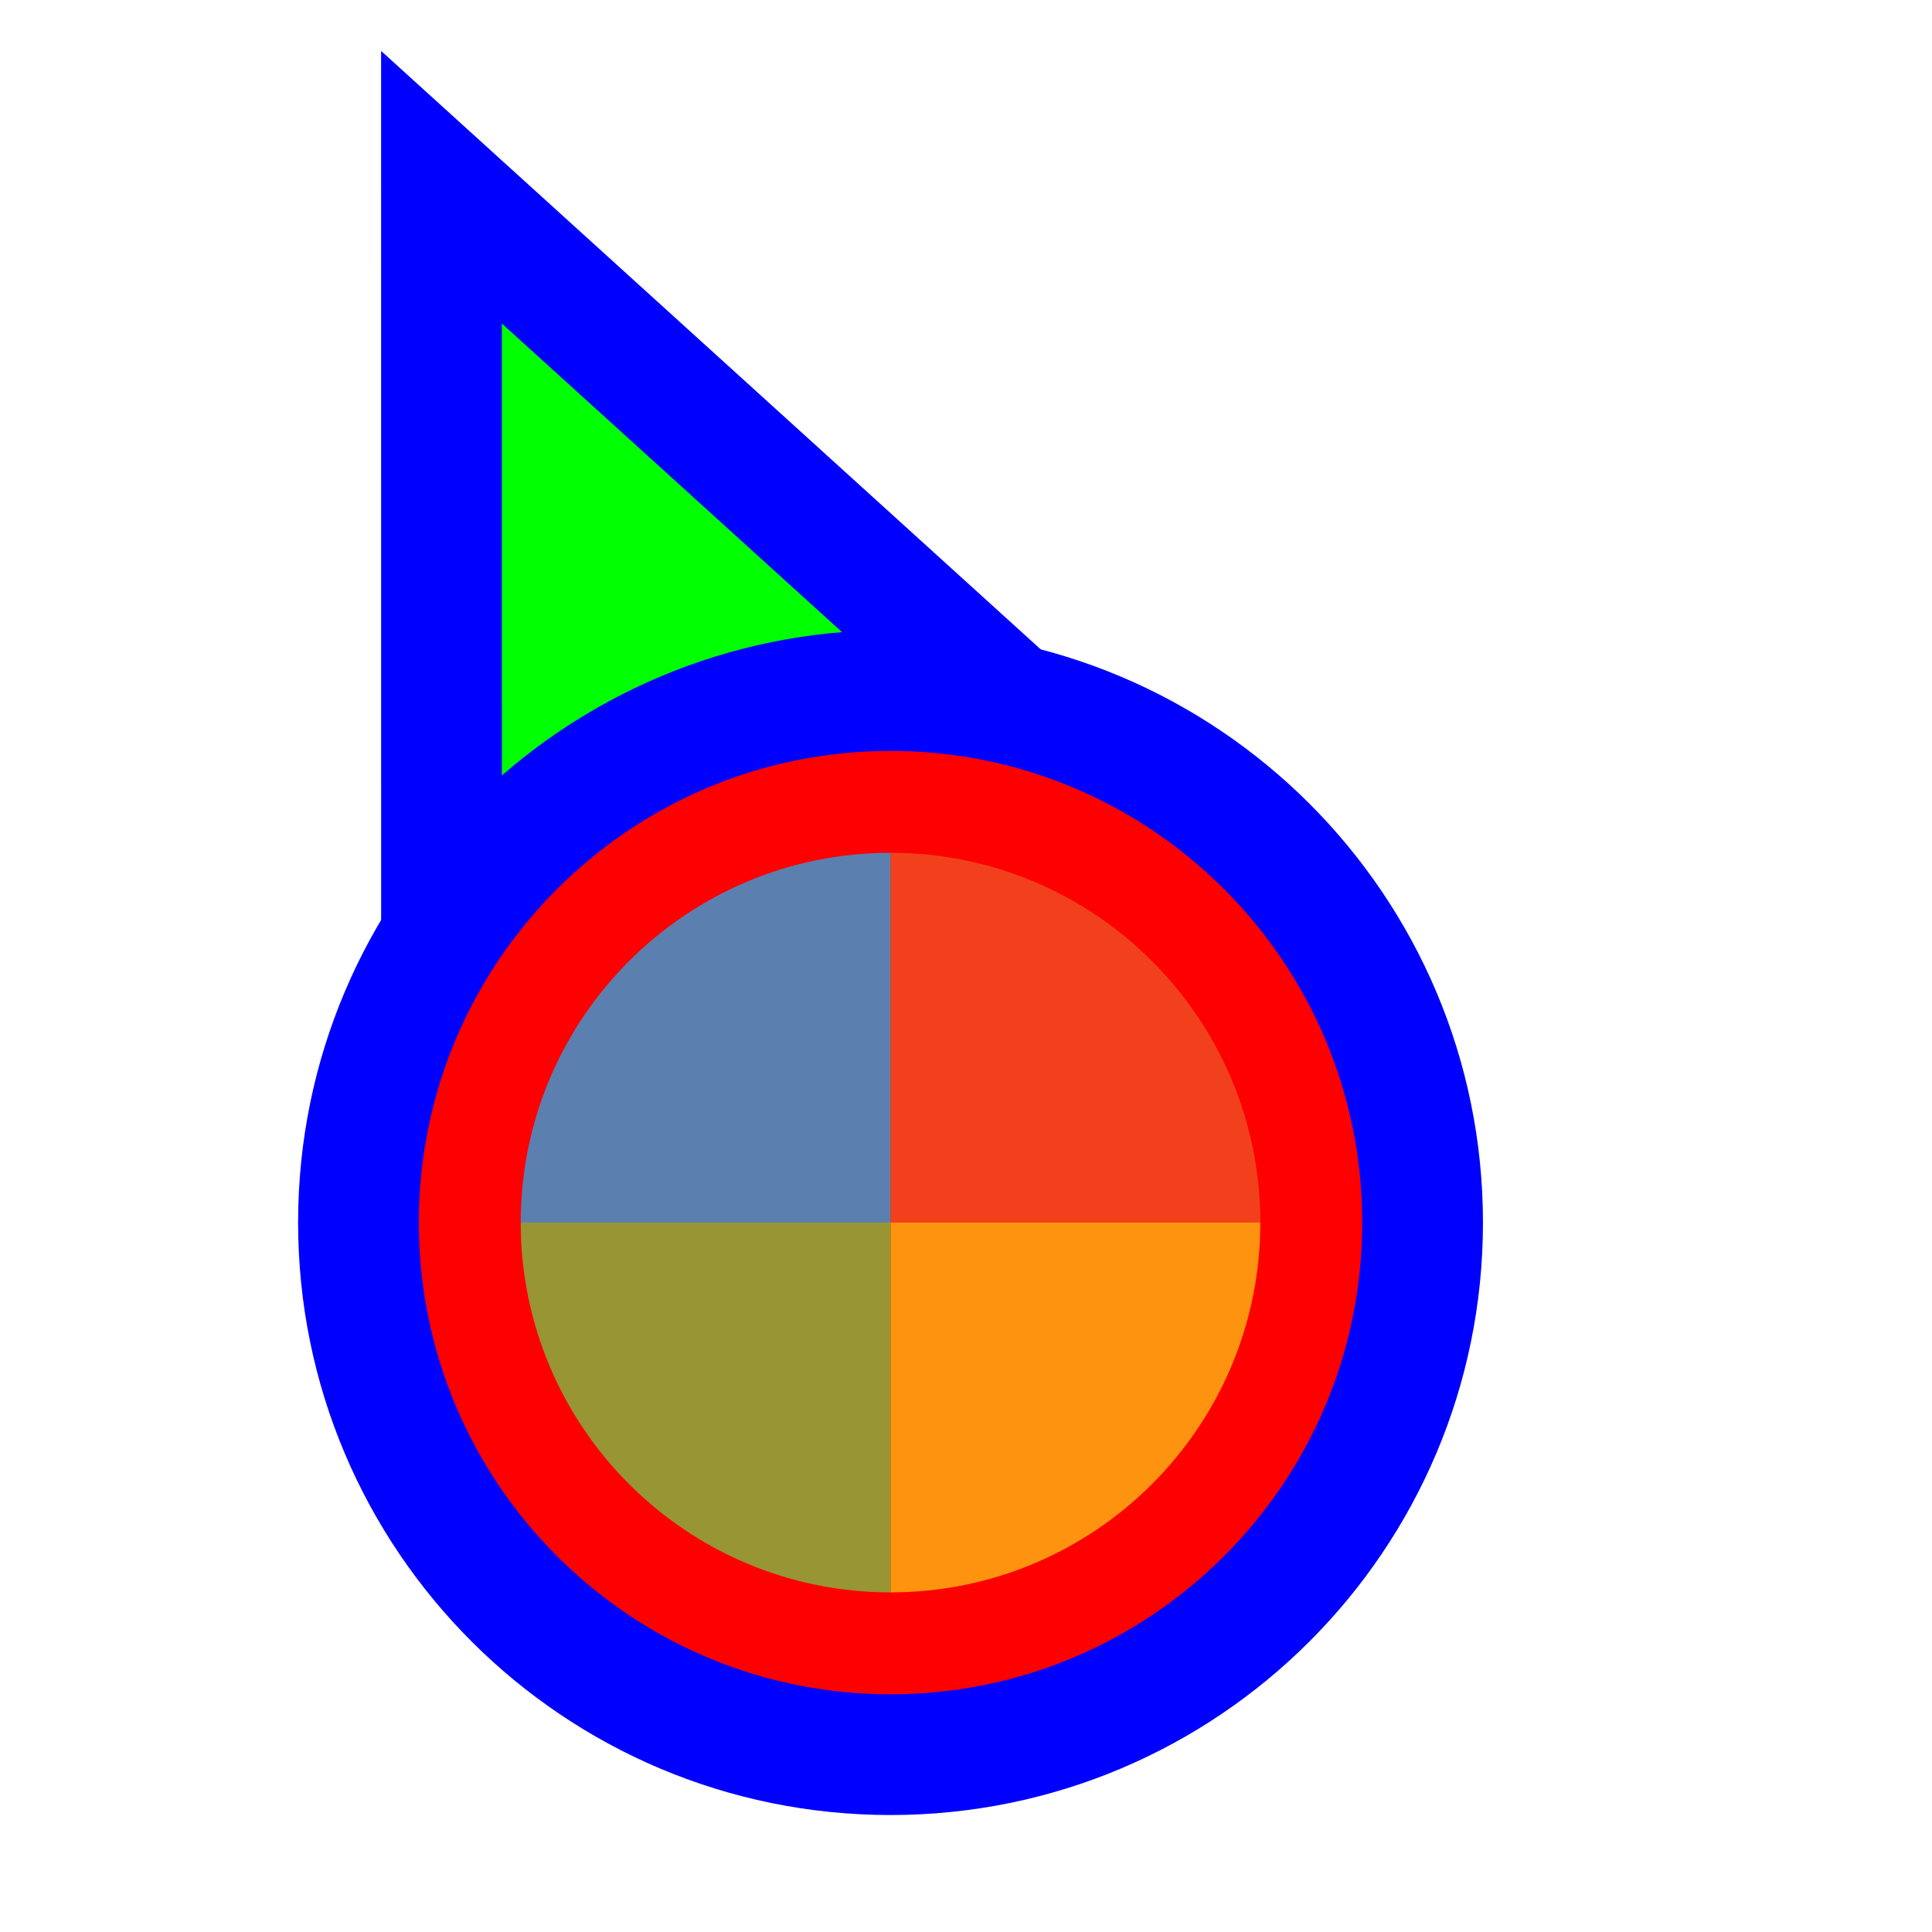
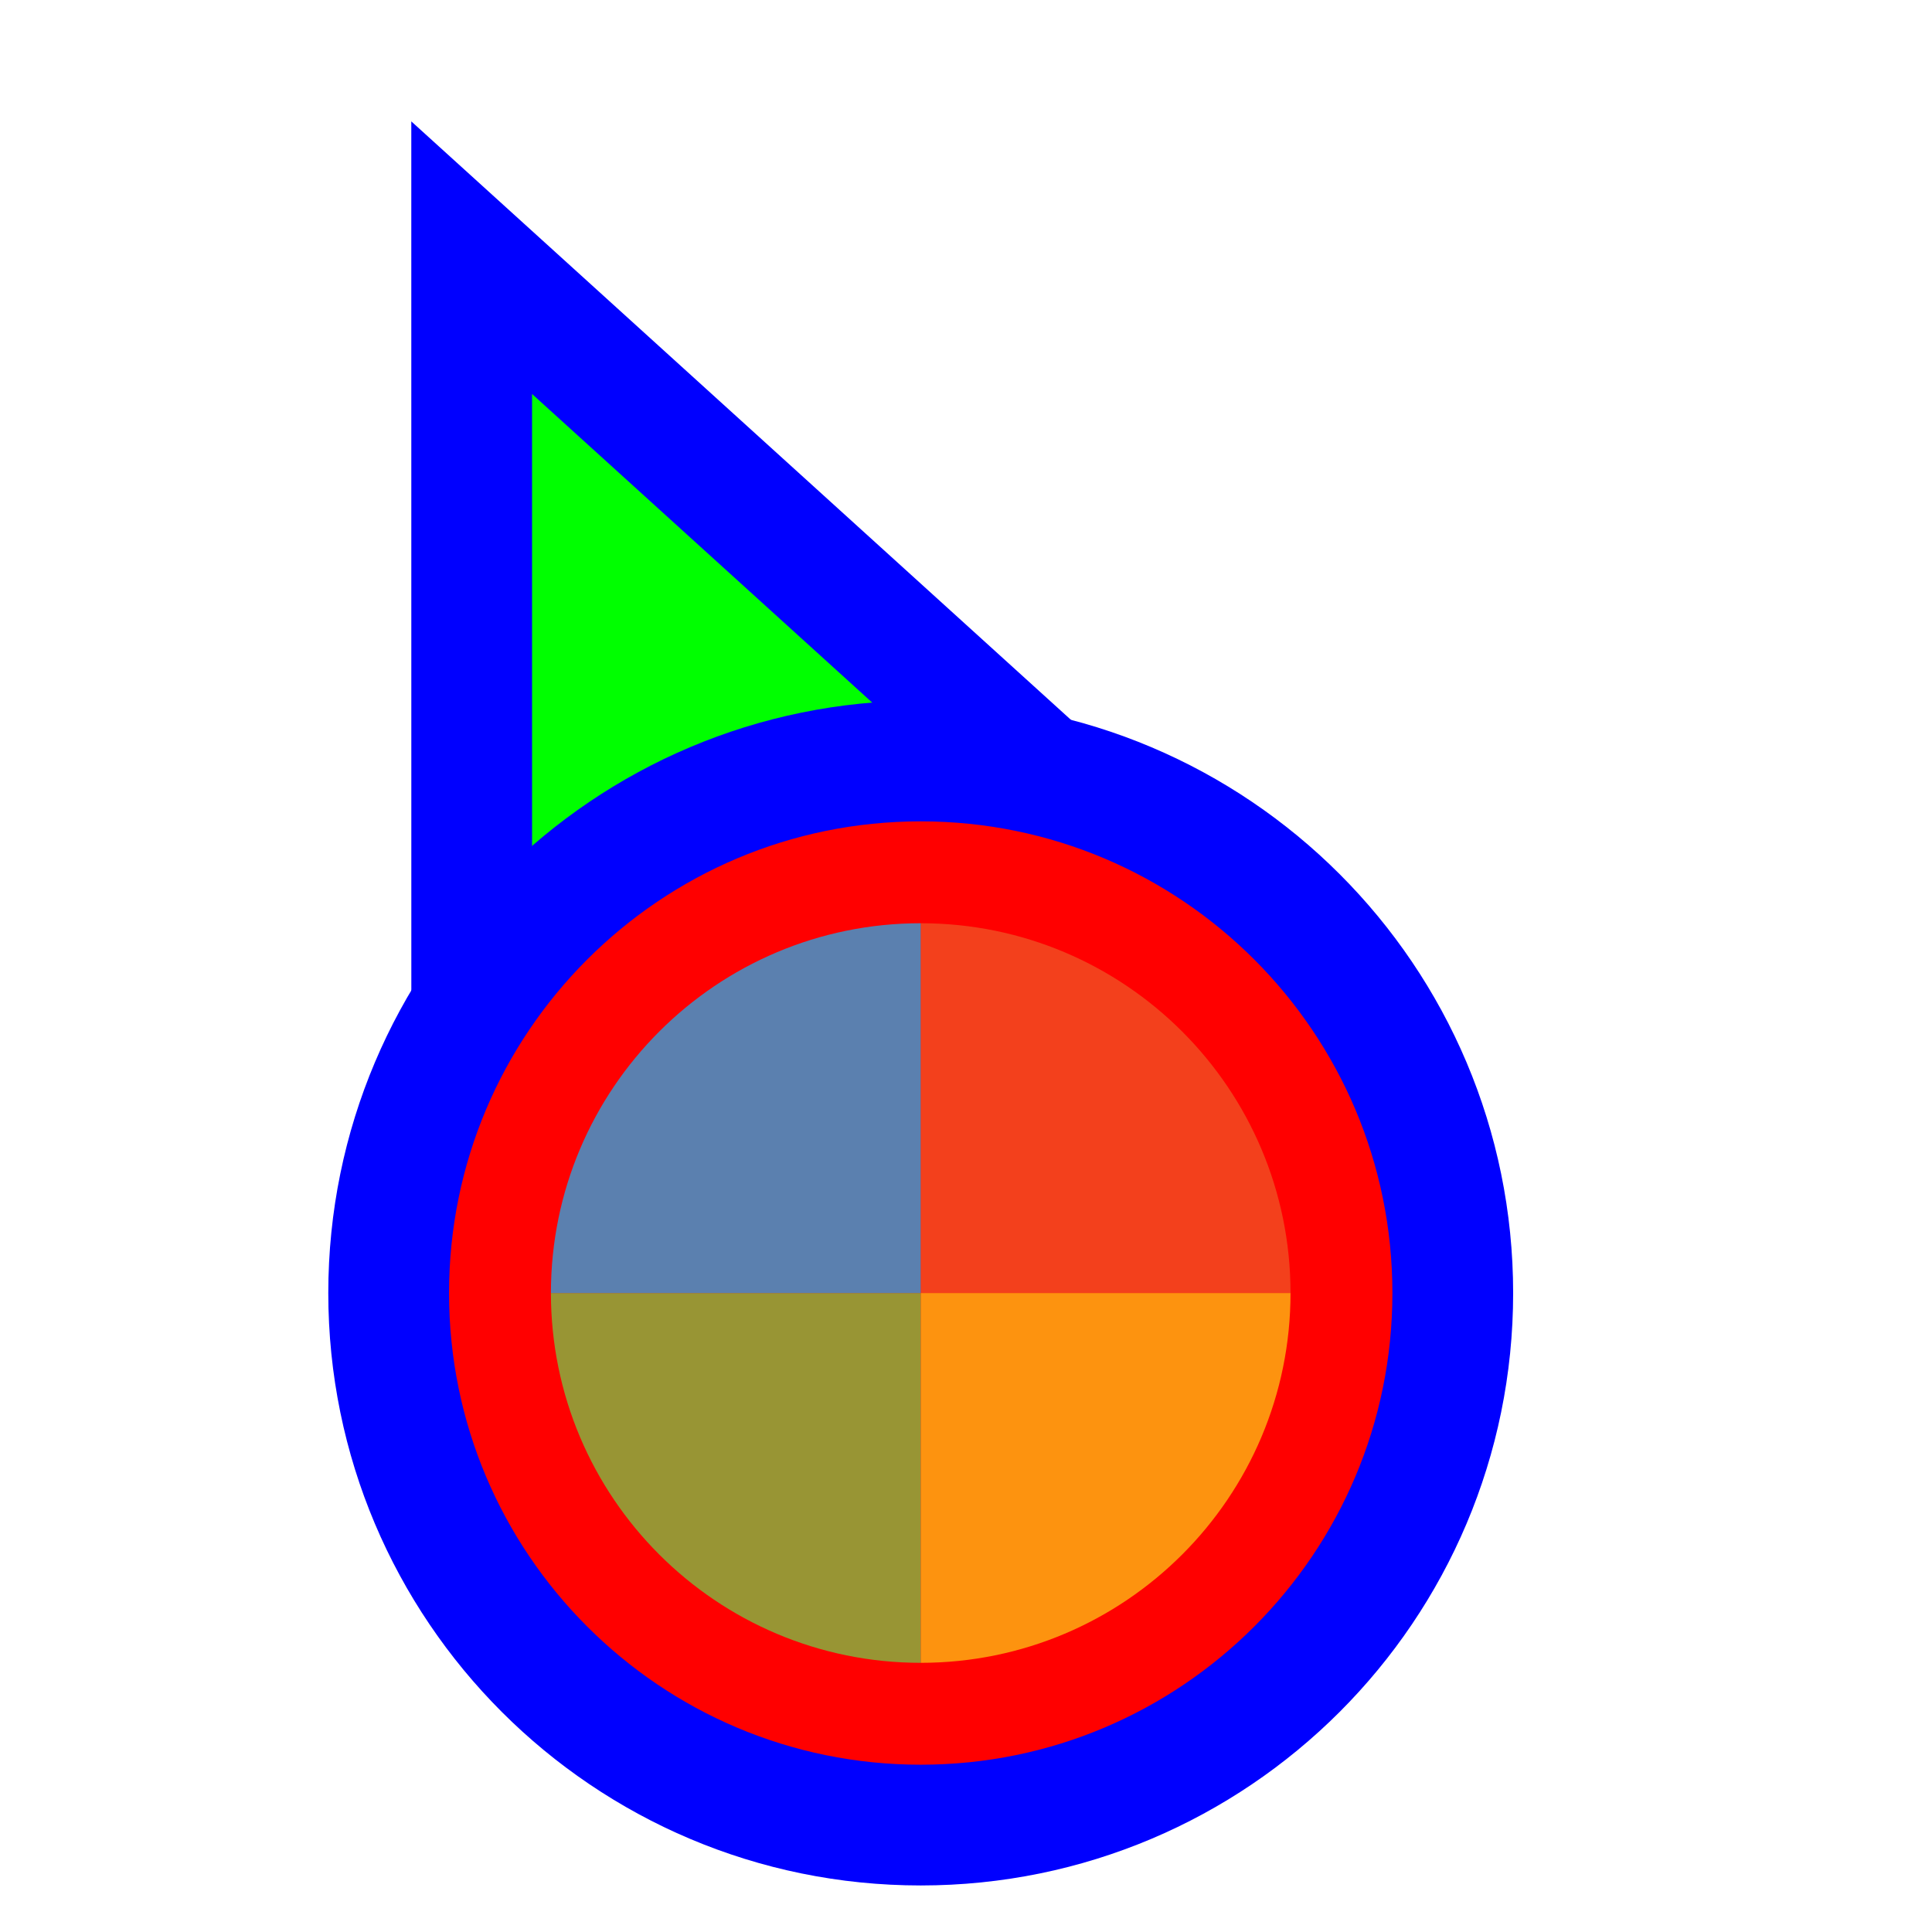
<svg xmlns="http://www.w3.org/2000/svg" width="256" height="256" viewBox="0 0 256 256" fill="none">
  <circle id="cursor-hotspot" cx="55" cy="17" r="3" fill="magenta" opacity=".6" display="none" />
-   <path d="M72.711 37.705L58.499 24.811L58.5 44L58.505 164L58.506 176.678L70.234 171.863L115.08 153.451L115.282 153.368L115.48 153.274L159.629 132.431L171.135 126.999L161.711 118.449L72.711 37.705Z" fill="#00FF00" stroke="#0000FF" stroke-width="16" />
-   <circle cx="118" cy="162" r="70.5" fill="#FF0000" stroke="#0000FF" stroke-width="16" />
-   <g transform="translate(118 162) scale(0.98)">
-     <path d="M0 0L0 -50A50 50 0 0 1 50 0Z" fill="#F05024" fill-opacity="0.8" transform="rotate(0)" />
-     <path d="M0 0L50 0A50 50 0 0 1 0 50Z" fill="#FCB813" fill-opacity="0.8" transform="rotate(0)" />
-     <path d="M0 0L0 50A50 50 0 0 1 -50 0Z" fill="#7EBA41" fill-opacity="0.8" transform="rotate(0)" />
-     <path d="M0 0L-50 0A50 50 0 0 1 0 -50Z" fill="#32A0DA" fill-opacity="0.8" transform="rotate(0)" />
+   <g transform="translate(4.0002 9.3332)">
+     <path d="M72.711 37.705L58.499 24.811L58.5 44L58.505 164L58.506 176.678L70.234 171.863L115.08 153.451L115.282 153.368L115.48 153.274L159.629 132.431L171.135 126.999L161.711 118.449L72.711 37.705Z" fill="#00FF00" stroke="#0000FF" stroke-width="16" />
+     <circle cx="118" cy="162" r="70.5" fill="#FF0000" stroke="#0000FF" stroke-width="16" />
+     <g transform="translate(118 162) scale(0.98)">
+       <path d="M0 0L0 -50A50 50 0 0 1 50 0Z" fill="#F05024" fill-opacity="0.8" transform="rotate(0)" />
+       <path d="M0 0L50 0A50 50 0 0 1 0 50Z" fill="#FCB813" fill-opacity="0.8" transform="rotate(0)" />
+       <path d="M0 0L0 50A50 50 0 0 1 -50 0Z" fill="#7EBA41" fill-opacity="0.8" transform="rotate(0)" />
+       <path d="M0 0L-50 0A50 50 0 0 1 0 -50Z" fill="#32A0DA" fill-opacity="0.8" transform="rotate(0)" />
+     </g>
  </g>
</svg>
